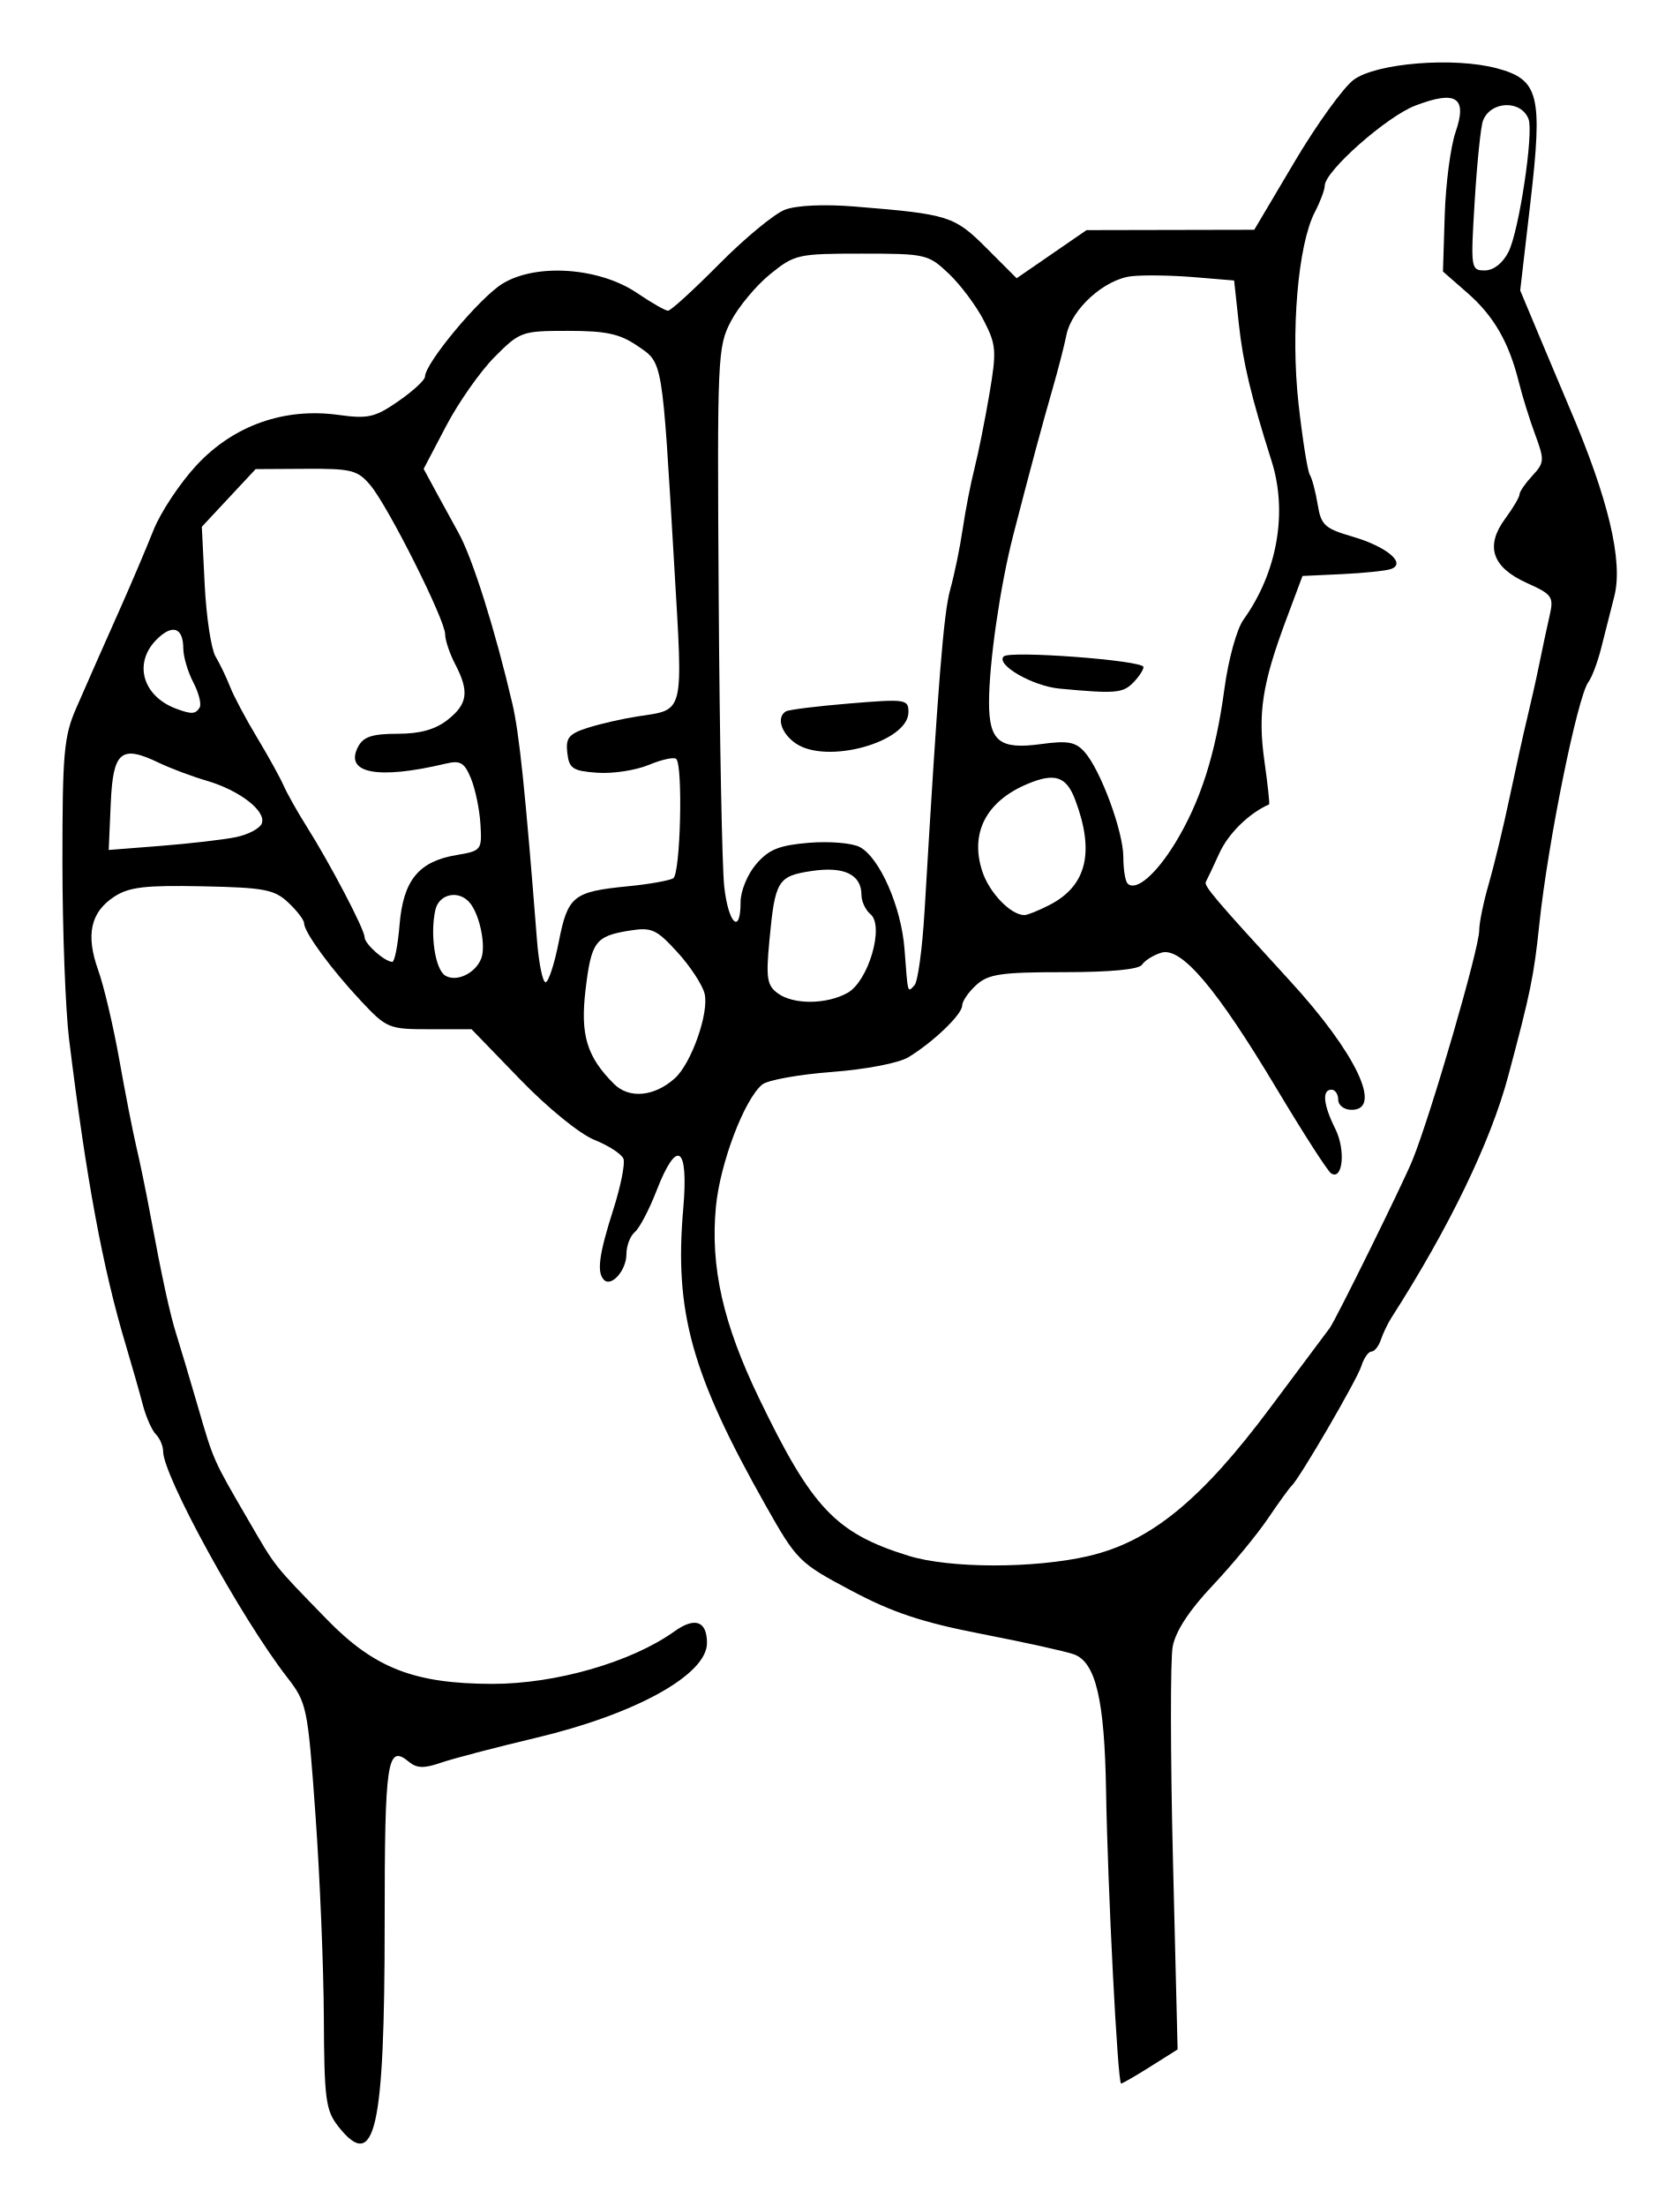
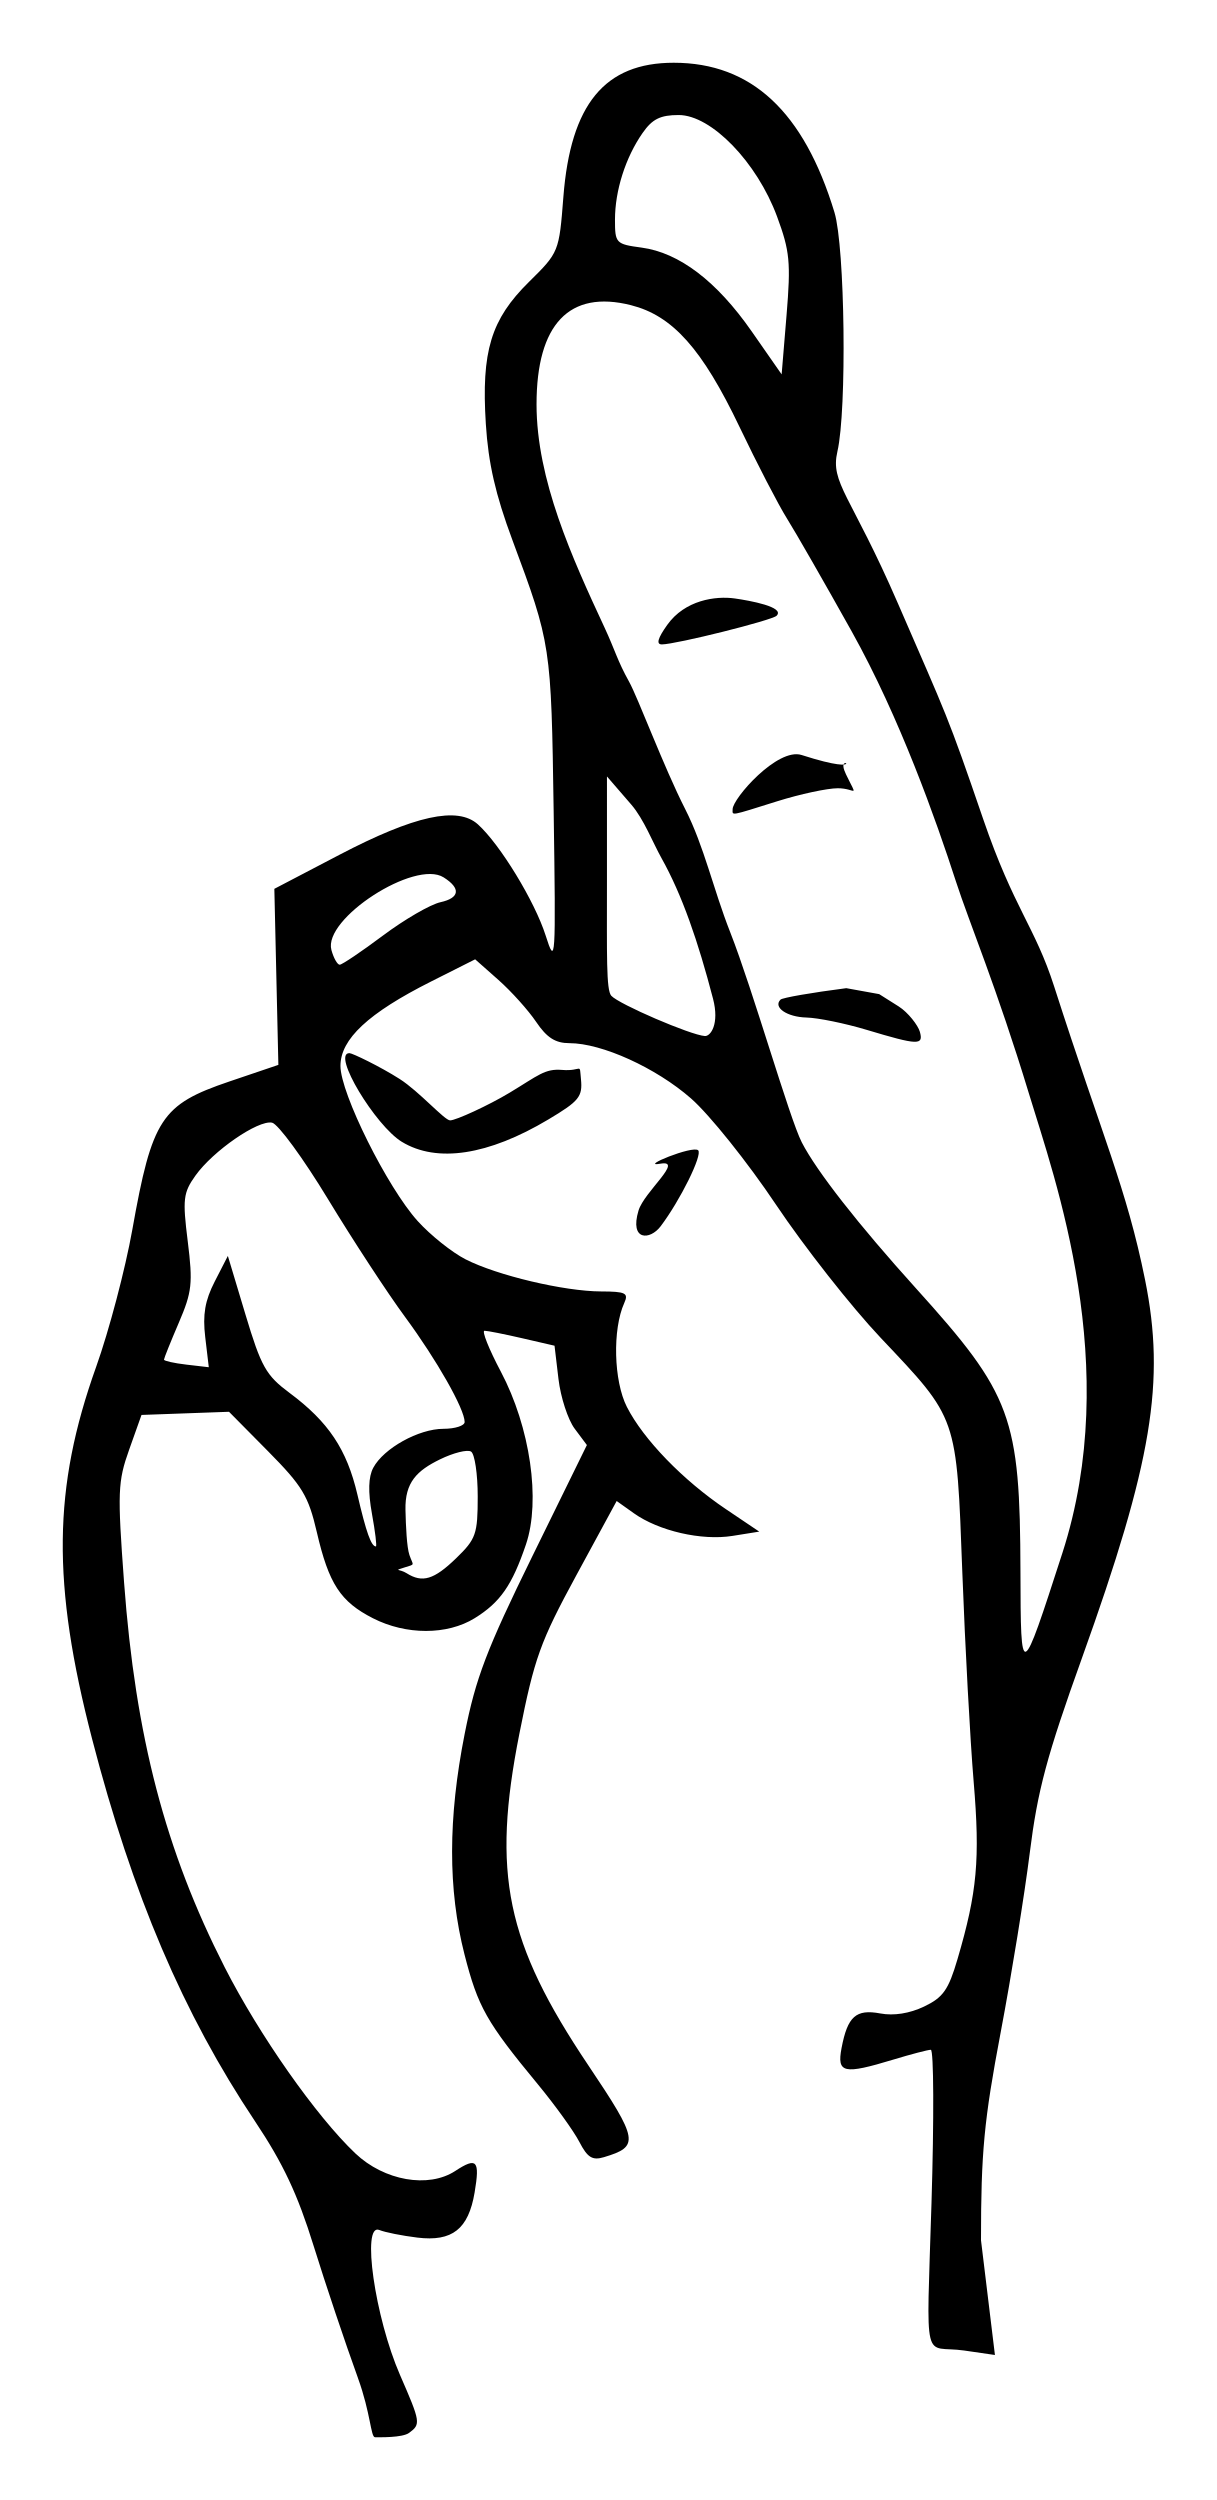
- <svg xmlns="http://www.w3.org/2000/svg" id="svg2" version="1.1" width="322.782" height="424" viewBox="0 0 322.782 424">
+ <svg xmlns="http://www.w3.org/2000/svg" id="svg2" version="1.1" width="232.667" height="478.116" viewBox="0 0 232.667 478.116">
  <defs id="defs6" />
-   <path style="fill:#000000" d="m 65.002,408.676 c -2.398,-3.049 -2.683,-5.22 -2.755,-20.974 -0.044,-9.665 -0.77,-27.18 -1.613,-38.923 -1.494,-20.805 -1.635,-21.48 -5.489,-26.459 -8.848,-11.43 -23.795,-38.683 -23.795,-43.384 0,-1.026 -0.626,-2.491 -1.391,-3.256 -0.765,-0.765 -1.903,-3.35 -2.528,-5.744 -0.626,-2.394 -2.095,-7.547 -3.265,-11.451 -4.414,-14.728 -7.571,-31.755 -10.887,-58.726 -0.698,-5.679 -1.274,-20.957 -1.279,-33.951 -0.009,-21.021 0.283,-24.294 2.642,-29.686 3.438,-7.857 4.198,-9.579 8.656,-19.612 2.05,-4.614 4.846,-11.201 6.213,-14.636 1.367,-3.436 5.099,-9.054 8.294,-12.485 7.102,-7.628 16.837,-11.075 27.239,-9.644 5.715,0.786 7.031,0.485 11.547,-2.645 2.803,-1.943 5.097,-4.059 5.097,-4.703 0,-2.566 10.472,-15.138 14.877,-17.86 6.458,-3.991 18.635,-3.148 25.909,1.795 2.743,1.864 5.414,3.389 5.934,3.389 0.521,0 4.959,-4.052 9.863,-9.005 4.904,-4.953 10.576,-9.636 12.605,-10.408 2.229,-0.847 7.531,-1.09 13.392,-0.613 18.133,1.476 19.16,1.801 25.36,8 l 5.785,5.785 6.714,-4.624 6.714,-4.624 16.122,-0.034 16.122,-0.034 7.744,-13.068 c 4.259,-7.187 9.371,-14.277 11.359,-15.756 4.344,-3.23 19.314,-4.426 27.568,-2.204 8.063,2.171 8.802,5.145 6.41,25.77 l -1.963,16.916 3.92,9.37 c 2.156,5.153 4.666,11.112 5.577,13.242 7.449,17.402 10.306,29.41 8.601,36.139 -0.72,2.84 -1.865,7.357 -2.545,10.039 -0.68,2.682 -1.774,5.586 -2.43,6.453 -2.103,2.777 -7.79,30.812 -9.446,46.561 -1.057,10.05 -1.675,13.066 -5.992,29.23 -3.369,12.616 -11.357,29.134 -22.469,46.465 -0.683,1.065 -1.583,2.952 -2,4.195 -0.417,1.242 -1.232,2.259 -1.812,2.259 -0.579,0 -1.451,1.254 -1.937,2.786 -0.853,2.688 -11.936,21.713 -13.414,23.028 -0.399,0.355 -2.466,3.212 -4.594,6.35 -2.128,3.137 -6.915,8.929 -10.64,12.87 -4.433,4.69 -7.063,8.721 -7.616,11.671 -0.465,2.478 -0.442,20.913 0.05,40.966 l 0.895,36.46 -5.192,3.277 c -2.856,1.803 -5.406,3.277 -5.668,3.277 -0.659,0 -2.573,-37.286 -2.892,-56.327 -0.292,-17.457 -1.983,-24.632 -6.167,-26.162 -1.528,-0.559 -9.469,-2.314 -17.647,-3.902 -11.515,-2.235 -17.192,-4.12 -25.168,-8.355 -10.028,-5.326 -10.461,-5.756 -16.439,-16.347 -14.25,-25.245 -17.578,-37.215 -15.851,-57.019 1.06,-12.163 -1.19,-13.666 -5.152,-3.442 -1.399,3.609 -3.269,7.165 -4.156,7.902 -0.887,0.737 -1.613,2.651 -1.613,4.252 0,3.078 -2.878,6.372 -4.313,4.936 -1.423,-1.423 -0.97,-4.869 1.766,-13.431 1.438,-4.502 2.329,-8.93 1.979,-9.841 -0.35,-0.911 -2.862,-2.547 -5.583,-3.636 -2.824,-1.13 -8.953,-6.118 -14.281,-11.623 l -9.334,-9.644 -8.081,0 c -7.84,0 -8.234,-0.164 -13.222,-5.485 -5.706,-6.089 -10.885,-13.171 -10.885,-14.888 0,-0.615 -1.366,-2.401 -3.035,-3.969 -2.682,-2.52 -4.603,-2.884 -16.51,-3.129 -11.018,-0.227 -14.108,0.137 -16.95,1.997 -4.564,2.987 -5.511,7.333 -3.08,14.129 1.09,3.046 2.91,10.765 4.045,17.154 1.135,6.389 2.612,13.939 3.282,16.779 0.67,2.84 1.811,8.357 2.536,12.262 2.382,12.831 3.896,19.812 5.161,23.81 0.686,2.167 2.514,8.296 4.063,13.62 3.137,10.782 2.922,10.296 9.689,21.942 5.443,9.367 4.754,8.495 15.176,19.21 9.111,9.367 16.79,12.363 31.76,12.393 12.192,0.025 26.791,-4.179 35.048,-10.092 3.944,-2.824 6.253,-1.995 6.253,2.244 0,6.083 -13.709,13.673 -32.931,18.234 -7.798,1.85 -16.028,4.008 -18.289,4.794 -3.146,1.095 -4.57,1.048 -6.074,-0.2 -4.186,-3.474 -4.659,-0.328 -4.659,31.009 0,39.941 -1.857,48.048 -8.941,39.042 z M 209.211,299.078 c 11.937,-2.761 21.748,-10.785 35.069,-28.679 5.671,-7.618 10.759,-14.431 11.308,-15.141 1.064,-1.375 14.153,-27.929 15.906,-32.267 3.595,-8.897 12.832,-40.693 12.832,-44.171 0,-1.453 0.823,-5.468 1.83,-8.921 1.006,-3.453 2.808,-10.925 4.004,-16.604 1.196,-5.679 2.742,-12.649 3.435,-15.488 0.693,-2.84 1.731,-7.486 2.305,-10.325 0.575,-2.84 1.45,-6.939 1.946,-9.111 0.841,-3.684 0.546,-4.108 -4.401,-6.339 -6.659,-3.003 -8.02,-7.079 -4.122,-12.351 1.511,-2.044 2.747,-4.138 2.747,-4.653 0,-0.515 1.115,-2.136 2.477,-3.602 2.304,-2.479 2.343,-3.024 0.557,-7.827 -1.056,-2.84 -2.478,-7.402 -3.159,-10.138 -1.921,-7.71 -4.814,-12.726 -9.912,-17.183 l -4.677,-4.089 0.34,-10.872 c 0.187,-5.979 1.124,-13.142 2.081,-15.917 2.306,-6.684 0.144,-8.114 -7.728,-5.107 -5.527,2.111 -17.401,12.609 -17.416,15.398 -0.004,0.794 -0.863,3.082 -1.907,5.085 -3.236,6.205 -4.668,23.049 -3.13,36.837 0.759,6.806 1.736,12.951 2.17,13.654 0.435,0.704 1.114,3.271 1.51,5.705 0.643,3.956 1.354,4.611 6.685,6.165 6.59,1.921 10.43,5.149 7.41,6.227 -0.967,0.345 -5.192,0.788 -9.387,0.983 l -7.628,0.356 -3.135,8.389 c -4.611,12.338 -5.482,18.002 -4.182,27.199 0.637,4.509 1.04,8.251 0.895,8.315 -3.869,1.708 -7.822,5.584 -9.546,9.363 -1.209,2.648 -2.383,5.135 -2.61,5.526 -0.43,0.741 1.791,3.355 16.166,19.028 12.67,13.815 17.921,24.79 11.861,24.79 -1.434,0 -2.581,-0.86 -2.581,-1.936 0,-1.065 -0.581,-1.936 -1.291,-1.936 -1.868,0 -1.587,2.882 0.735,7.537 2.009,4.028 1.452,9.949 -0.805,8.554 -0.646,-0.399 -5.331,-7.677 -10.412,-16.174 -11.632,-19.453 -18.407,-27.442 -22.254,-26.242 -1.517,0.473 -3.173,1.508 -3.681,2.299 -0.586,0.915 -6.064,1.439 -15.027,1.439 -12.058,0 -14.499,0.357 -16.825,2.459 -1.496,1.352 -2.72,3.131 -2.72,3.953 0,1.695 -5.501,6.985 -10.325,9.93 -1.845,1.127 -8.155,2.343 -14.74,2.841 -6.332,0.479 -12.351,1.566 -13.374,2.416 -3.462,2.873 -8.123,15.199 -8.902,23.54 -1.08,11.561 1.373,22.414 8.322,36.82 10.169,21.082 14.725,25.879 28.695,30.211 7.908,2.452 24.122,2.479 34.594,0.057 z m -79.491,-91.834 c 3.187,-2.872 6.617,-12.654 5.708,-16.278 -0.427,-1.703 -2.79,-5.294 -5.25,-7.98 -4.051,-4.422 -4.926,-4.81 -9.268,-4.105 -6.485,1.052 -7.272,2.128 -8.37,11.447 -1.014,8.603 0.257,12.789 5.469,18 2.915,2.915 7.773,2.465 11.712,-1.084 z m 33.18,-16.407 c 4.022,-2.228 7.133,-12.869 4.421,-15.12 -0.956,-0.793 -1.738,-2.462 -1.738,-3.708 0,-3.923 -3.345,-5.535 -9.554,-4.604 -6.566,0.985 -7.06,1.803 -8.152,13.491 -0.664,7.106 -0.436,8.52 1.615,10.019 3.019,2.208 9.35,2.171 13.409,-0.078 z m 14.806,-15.601 c 2.612,-44.223 3.66,-57.359 4.946,-61.953 0.794,-2.84 1.871,-8.067 2.391,-11.616 0.521,-3.549 1.538,-8.777 2.261,-11.616 0.723,-2.84 2.01,-9.257 2.861,-14.262 1.423,-8.365 1.336,-9.51 -1.074,-14.198 -1.442,-2.804 -4.457,-6.841 -6.7,-8.971 -3.964,-3.764 -4.434,-3.872 -16.779,-3.872 -12.238,0 -12.878,0.144 -17.568,3.941 -2.677,2.167 -6.07,6.233 -7.54,9.035 -2.582,4.922 -2.662,6.726 -2.359,53.495 0.172,26.62 0.65,51.45 1.061,55.177 0.792,7.178 3.143,9.405 3.143,2.976 0,-2.119 1.331,-5.347 3.008,-7.297 2.421,-2.814 4.401,-3.613 10.14,-4.089 3.925,-0.325 8.32,0.044 9.773,0.822 3.829,2.049 7.978,11.524 8.59,19.617 0.668,8.825 0.547,8.39 1.918,6.944 0.64,-0.674 1.506,-7.034 1.925,-14.133 z m -24.797,-32.378 c -2.791,-1.955 -3.709,-5.003 -1.847,-6.132 0.532,-0.323 6.05,-1.007 12.262,-1.52 10.75,-0.888 11.294,-0.808 11.294,1.653 0,5.79 -15.78,10.151 -21.708,5.998 z m -60.403,41.346 c 0.915,-2.384 -0.252,-8.211 -2.119,-10.581 -2.088,-2.651 -6.005,-1.897 -6.712,1.291 -1.041,4.695 -0.031,11.4 1.897,12.591 2.152,1.33 5.829,-0.42 6.935,-3.3 z m 14.891,-3.148 c 1.743,-8.857 2.76,-9.677 13.302,-10.71 4.064,-0.398 7.984,-1.093 8.712,-1.543 1.377,-0.851 1.896,-21.605 0.573,-22.928 -0.413,-0.413 -2.791,0.102 -5.285,1.144 -2.494,1.042 -6.948,1.719 -9.898,1.504 -4.725,-0.344 -5.411,-0.799 -5.76,-3.816 -0.333,-2.881 0.282,-3.644 3.872,-4.802 2.348,-0.758 6.657,-1.746 9.576,-2.197 9.18,-1.418 8.816,0.076 7.1,-29.141 -2.346,-39.952 -2.138,-38.713 -7.056,-42.083 -3.393,-2.325 -6.01,-2.892 -13.346,-2.892 -8.888,0 -9.256,0.131 -14.118,5.02 -2.746,2.761 -6.938,8.73 -9.316,13.264 l -4.324,8.243 2.778,5.128 c 1.528,2.821 3.269,6 3.87,7.064 2.686,4.76 7.043,18.546 10.402,32.913 1.33,5.69 2.468,16.613 4.738,45.497 0.349,4.437 1.09,8.067 1.647,8.067 0.557,0 1.697,-3.479 2.534,-7.732 z m -30.596,-3.315 c 0.708,-8.541 3.665,-12.168 10.918,-13.393 4.824,-0.815 4.933,-0.954 4.629,-5.944 -0.171,-2.81 -0.989,-6.757 -1.816,-8.77 -1.264,-3.075 -2.041,-3.533 -4.851,-2.863 -13.13,3.13 -19.587,1.867 -16.826,-3.291 1.007,-1.882 2.745,-2.446 7.543,-2.446 4.352,0 7.26,-0.807 9.635,-2.675 3.877,-3.049 4.202,-5.439 1.457,-10.702 -1.06,-2.033 -1.928,-4.625 -1.928,-5.759 0,-2.752 -10.934,-24.542 -14.36,-28.619 -2.458,-2.925 -3.616,-3.222 -12.389,-3.172 l -9.677,0.055 -5.172,5.544 -5.172,5.544 0.556,11.18 c 0.306,6.149 1.245,12.342 2.088,13.761 0.843,1.42 2.097,4.033 2.787,5.808 0.69,1.775 3.004,6.131 5.141,9.68 2.138,3.549 4.452,7.732 5.143,9.295 0.691,1.563 2.656,5.058 4.367,7.768 4.575,7.248 11.199,19.89 11.199,21.375 0,1.288 3.798,4.682 5.326,4.76 0.445,0.023 1.076,-3.188 1.403,-7.134 z m 124.963,-3.817 c 7.123,-3.683 8.691,-10.157 4.897,-20.214 -1.694,-4.491 -3.909,-5.232 -9.129,-3.051 -7.984,3.336 -11.151,9.461 -8.712,16.849 1.357,4.113 5.473,8.373 8.09,8.373 0.587,0 2.771,-0.881 4.854,-1.958 z m 24.123,-11.896 c 4.857,-7.945 7.775,-17.083 9.463,-29.636 0.762,-5.668 2.367,-11.484 3.669,-13.3 6.478,-9.031 8.528,-20.591 5.401,-30.461 -3.967,-12.52 -5.486,-18.876 -6.294,-26.329 l -0.91,-8.389 -7.744,-0.645 c -4.259,-0.355 -9.639,-0.436 -11.956,-0.18 -5.197,0.575 -11.519,6.264 -12.53,11.276 -0.416,2.06 -1.595,6.65 -2.62,10.199 -1.992,6.894 -4.412,15.895 -7.632,28.395 -2.484,9.64 -4.628,24.48 -4.628,32.034 0,7.507 2.014,9.121 10.012,8.021 5.08,-0.699 6.602,-0.427 8.326,1.487 3.082,3.421 7.476,15.321 7.476,20.244 0,2.34 0.367,4.621 0.815,5.07 1.578,1.578 5.432,-1.7 9.152,-7.786 z m -22.229,-29.674 c -5.176,-0.485 -12.318,-4.602 -10.733,-6.186 1.178,-1.178 26.867,0.765 26.867,2.033 0,0.568 -0.913,1.945 -2.028,3.06 -1.978,1.978 -3.45,2.092 -14.105,1.093 z M 45.337,160.904 c 2.368,-0.483 4.609,-1.668 4.979,-2.633 0.906,-2.361 -4.244,-6.359 -10.576,-8.21 -2.84,-0.83 -6.984,-2.385 -9.209,-3.456 -7.284,-3.504 -8.81,-2.206 -9.247,7.867 l -0.386,8.895 10.066,-0.792 c 5.536,-0.436 12.004,-1.188 14.372,-1.67 z m -6.97,-24.9 c 0.393,-0.636 -0.15,-2.814 -1.207,-4.84 -1.057,-2.026 -1.925,-4.956 -1.929,-6.512 -0.011,-4.066 -2.09,-4.77 -5.124,-1.737 -4.537,4.537 -2.702,10.929 3.825,13.329 2.905,1.068 3.65,1.028 4.434,-0.241 z M 289.948,48.426 c 2.011,-3.927 4.875,-22.895 3.857,-25.546 -1.428,-3.721 -7.289,-3.508 -8.758,0.318 -0.422,1.1 -1.136,8.025 -1.587,15.388 -0.798,13.05 -0.75,13.389 1.925,13.389 1.693,0 3.441,-1.36 4.562,-3.549 z" id="path4064" />
+   <path style="fill:#000000" d="M 68.467,454.812 C 66.035,448.109 62.213,436.719 59.975,429.5 56.918,419.64 54.132,413.72 48.778,405.701 35.018,385.092 25.339,362.38 17.62,332.59 c -7.713,-29.769 -7.516,-48.002 0.771,-71.196 2.46,-6.885 5.572,-18.686 6.915,-26.223 3.783,-21.234 5.548,-23.929 18.556,-28.339 l 9.375,-3.178 -0.385,-16.834 -0.385,-16.834 12.422,-6.496 c 14.392,-7.526 22.635,-9.338 26.514,-5.828 4.24,3.838 10.872,14.719 12.948,21.245 1.899,5.973 1.96,5.032 1.534,-23.781 -0.47,-31.793 -0.496,-31.967 -7.902,-51.875 -3.229,-8.681 -4.592,-14.638 -5.068,-22.147 -0.882,-13.926 0.965,-20.01 8.253,-27.195 5.723,-5.642 5.758,-5.729 6.575,-16.239 C 109.122,19.931 115.64,12 128.84,12 c 14.87,0 24.894,9.332 30.75,28.626 2.013,6.633 2.395,37.806 0.56,45.721 -1.405,6.058 2.522,8.184 11.572,29.049 9.465,21.822 9.424,21.146 16.305,41.242 5.881,17.173 9.889,20.533 13.583,32.04 9.296,28.955 13.838,38.54 17.377,56.073 3.923,19.44 1.398,34.838 -12.048,72.289 -6.75,18.801 -8.505,25.351 -10.001,37.319 -0.997,7.984 -3.504,23.447 -5.57,34.362 -3.185,16.83 -3.756,22.867 -3.756,39.718 l 2.664,21.945 -5.871,-0.853 c -7.944,-1.155 -7.245,4.017 -6.261,-28.156 0.494,-16.156 0.436,-29.369 -0.13,-29.361 -0.566,0.007 -3.789,0.851 -7.164,1.875 -9.542,2.895 -10.818,2.611 -9.907,-2.201 1.147,-6.055 2.759,-7.496 7.41,-6.623 2.572,0.483 5.596,0.007 8.368,-1.315 3.651,-1.741 4.67,-3.188 6.405,-9.097 3.762,-12.807 4.33,-19.061 3.083,-33.902 -0.665,-7.906 -1.64,-25.906 -2.167,-40 -1.127,-30.133 -0.816,-29.24 -15.627,-44.912 -5.599,-5.924 -14.605,-17.382 -20.015,-25.462 -5.43,-8.111 -12.709,-17.207 -16.25,-20.307 -6.69,-5.858 -17.054,-10.569 -23.251,-10.569 -2.687,0 -4.323,-1.046 -6.358,-4.062 -1.507,-2.234 -4.749,-5.842 -7.205,-8.018 l -4.465,-3.955 -8.445,4.253 c -11.992,6.039 -17.316,11.002 -17.316,16.142 0,5.238 8.96,23.232 14.772,29.665 2.438,2.698 6.562,5.993 9.166,7.321 6.025,3.074 18.841,6.112 25.883,6.136 4.727,0.016 5.316,0.307 4.458,2.206 -2.278,5.042 -2.027,14.926 0.506,19.891 3.173,6.219 10.719,14.011 18.915,19.531 l 6.394,4.306 -5.125,0.82 c -5.896,0.943 -14.094,-0.941 -18.859,-4.334 l -3.287,-2.341 -7.703,14.19 c -6.911,12.73 -8.031,15.845 -10.894,30.282 -5.313,26.789 -2.577,39.969 13.167,63.435 9.633,14.358 9.833,15.536 2.983,17.587 -2.198,0.658 -3.135,0.073 -4.684,-2.921 -1.065,-2.059 -4.632,-7.01 -7.926,-11.001 -9.861,-11.946 -11.47,-14.797 -14.05,-24.883 -3.168,-12.389 -3.154,-26.016 0.045,-42.178 2.107,-10.645 4.198,-16.131 12.941,-33.955 l 10.427,-21.259 -2.34,-3.134 c -1.287,-1.724 -2.679,-5.998 -3.093,-9.499 l -0.754,-6.365 -6.192,-1.429 c -3.406,-0.786 -6.647,-1.429 -7.203,-1.429 -0.556,0 0.849,3.516 3.123,7.812 5.62,10.624 7.66,24.651 4.806,33.056 -2.658,7.829 -4.924,11.085 -9.817,14.109 -5.245,3.242 -13.095,3.244 -19.442,0.006 -6.224,-3.175 -8.438,-6.572 -10.736,-16.468 -1.606,-6.915 -2.757,-8.825 -9.313,-15.455 l -7.481,-7.565 -8.368,0.302 -8.368,0.302 -2.36,6.638 c -2.177,6.123 -2.253,8.093 -0.974,25.388 2.179,29.467 7.889,51.311 19.238,73.594 6.606,12.971 17.522,28.521 24.997,35.61 5.514,5.229 13.979,6.716 19.106,3.356 4.134,-2.709 4.739,-2.036 3.699,4.12 -1.183,7.002 -4.274,9.439 -10.94,8.625 -2.939,-0.359 -6.215,-1.013 -7.281,-1.454 -3.447,-1.425 -0.858,16.688 3.967,27.754 3.929,9.011 3.988,9.392 1.718,11.051 -1.293,0.945 -5.689,0.83 -6.512,0.83 -0.823,0 -0.823,-4.596 -3.255,-11.299 z M 203.158,297.072 c 11.56,-35.757 -1.359,-71.4 -6.388,-87.956 -6.149,-20.246 -11.401,-32.667 -13.963,-40.575 -3.767,-11.631 -10.697,-31.258 -19.923,-47.785 -5.183,-9.284 -10.754,-19.002 -12.381,-21.595 -1.627,-2.593 -5.707,-10.468 -9.066,-17.5 -7.141,-14.946 -12.799,-21.29 -20.779,-23.3 -11.774,-2.965 -18.047,3.626 -18.047,18.962 0,14.41 6.772,29.302 12.995,42.675 2.038,4.38 2.449,6.33 4.695,10.358 1.707,3.06 6.6,16.244 10.743,24.389 3.627,7.131 5.337,15.225 8.607,23.542 4.338,11.032 11.325,35.594 13.689,40.19 2.834,5.51 10.773,15.66 21.823,27.899 18.361,20.338 19.916,24.555 19.996,54.233 0.056,20.939 0.09,20.923 7.998,-3.536 z M 165.737,196.952 c -4.125,-1.239 -9.295,-2.297 -11.489,-2.352 -3.748,-0.094 -6.449,-1.954 -4.975,-3.428 0.364,-0.364 6.023,-1.348 12.576,-2.188 l 6.29,1.138 3.728,2.353 c 1.818,1.148 3.709,3.634 4.048,4.837 0.744,2.641 -0.307,2.604 -10.178,-0.36 z m -25.625,-42.192 c 0,-2.04 8.59,-11.848 13.2,-10.366 13.798,4.435 6.109,-1.216 8.478,3.691 2.338,4.844 1.913,2.665 -1.566,2.665 -2.001,0 -7.204,1.118 -11.562,2.484 -9.259,2.902 -8.549,2.776 -8.549,1.526 z m -12.503,-35.255 c 3.372,-4.736 9.229,-5.58 12.944,-5.048 2.818,0.403 9.642,1.628 7.965,3.305 -0.877,0.877 -19.23,5.463 -21.928,5.479 -1.134,0.006 -0.817,-1.157 1.019,-3.735 z M 87.24,298.005 c 3.796,-3.679 4.122,-4.612 4.122,-11.801 0,-4.293 -0.574,-8.161 -1.277,-8.595 -0.702,-0.434 -3.374,0.236 -5.938,1.489 -4.393,2.147 -6.726,4.377 -6.602,9.679 0.072,3.094 0.25,7.132 0.756,8.613 0.725,2.12 1.218,1.695 -0.971,2.39 -2.17,0.689 -0.92,0.234 0.428,1.088 3.019,1.912 5.249,1.239 9.481,-2.863 z m -16.102,-8.487 c -0.769,-4.232 -0.689,-7.062 0.25,-8.817 1.992,-3.721 8.69,-7.441 13.411,-7.446 2.234,-0.002 4.062,-0.59 4.062,-1.304 0,-2.464 -5.322,-11.847 -11.4,-20.099 -3.352,-4.551 -9.975,-14.676 -14.719,-22.5 -4.743,-7.824 -9.566,-14.415 -10.716,-14.647 -2.682,-0.54 -11.291,5.409 -14.647,10.122 -2.34,3.286 -2.482,4.502 -1.472,12.593 1,8.006 0.818,9.656 -1.714,15.554 -1.558,3.629 -2.832,6.802 -2.832,7.051 0,0.249 1.928,0.678 4.285,0.953 l 4.285,0.5 -0.682,-5.76 c -0.511,-4.311 -0.052,-6.988 1.823,-10.643 l 2.505,-4.883 3.37,11.217 c 2.999,9.982 3.925,11.63 8.413,14.967 7.454,5.542 10.976,10.817 12.992,19.458 1.692,7.254 2.642,9.917 3.537,9.917 0.209,0 -0.129,-2.805 -0.752,-6.232 z M 136.362,190.993 c -2.841,-10.915 -5.906,-19.836 -9.858,-26.889 -1.636,-2.919 -3.378,-7.458 -5.767,-10.221 l -4.659,-5.39 -2.5e-4,19.895 c -1.8e-4,14.313 -0.164,20.958 0.828,22.049 1.474,1.621 15.151,7.509 17.894,7.702 1.083,0.077 2.83,-2.278 1.562,-7.147 z M 73.261,178.907 c 4.111,-3.076 9.052,-5.94 10.979,-6.364 3.696,-0.813 3.928,-2.65 0.601,-4.749 -5.498,-3.468 -23.097,7.926 -21.46,13.893 0.424,1.547 1.139,2.812 1.588,2.812 0.449,0 4.18,-2.517 8.292,-5.593 z M 148.613,41.422 C 144.767,31.018 136.033,22 129.802,22 c -3.517,0 -5.051,0.763 -6.914,3.438 -3.265,4.688 -5.276,11.011 -5.276,16.584 0,4.492 0.171,4.672 5.091,5.332 7.191,0.965 14.358,6.415 21.035,15.997 l 5.748,8.249 0.941,-11.362 C 151.26,50.186 151.05,48.015 148.613,41.422 Z M 122.111,231.525 c 1.076,-3.599 8.797,-9.781 4.172,-8.97 -4.226,0.741 6.244,-3.558 7.241,-2.561 0.867,0.867 -3.42,9.545 -7.178,14.526 -2.036,2.7 -5.974,2.822 -4.235,-2.996 z M 76.845,218.367 c -5.012,-3.056 -13.487,-16.96 -10.014,-16.96 0.547,0 5.839,2.546 9.589,4.935 3.749,2.389 8.582,7.91 9.654,7.927 1.072,0.018 7.335,-2.852 11.387,-5.292 5.478,-3.299 6.726,-4.636 10.025,-4.359 3.918,0.329 3.295,-1.556 3.621,1.769 0.33,3.358 -0.345,4.19 -6.25,7.715 -11.485,6.856 -21.308,8.351 -28.011,4.263 z" id="path4064" />
</svg>
